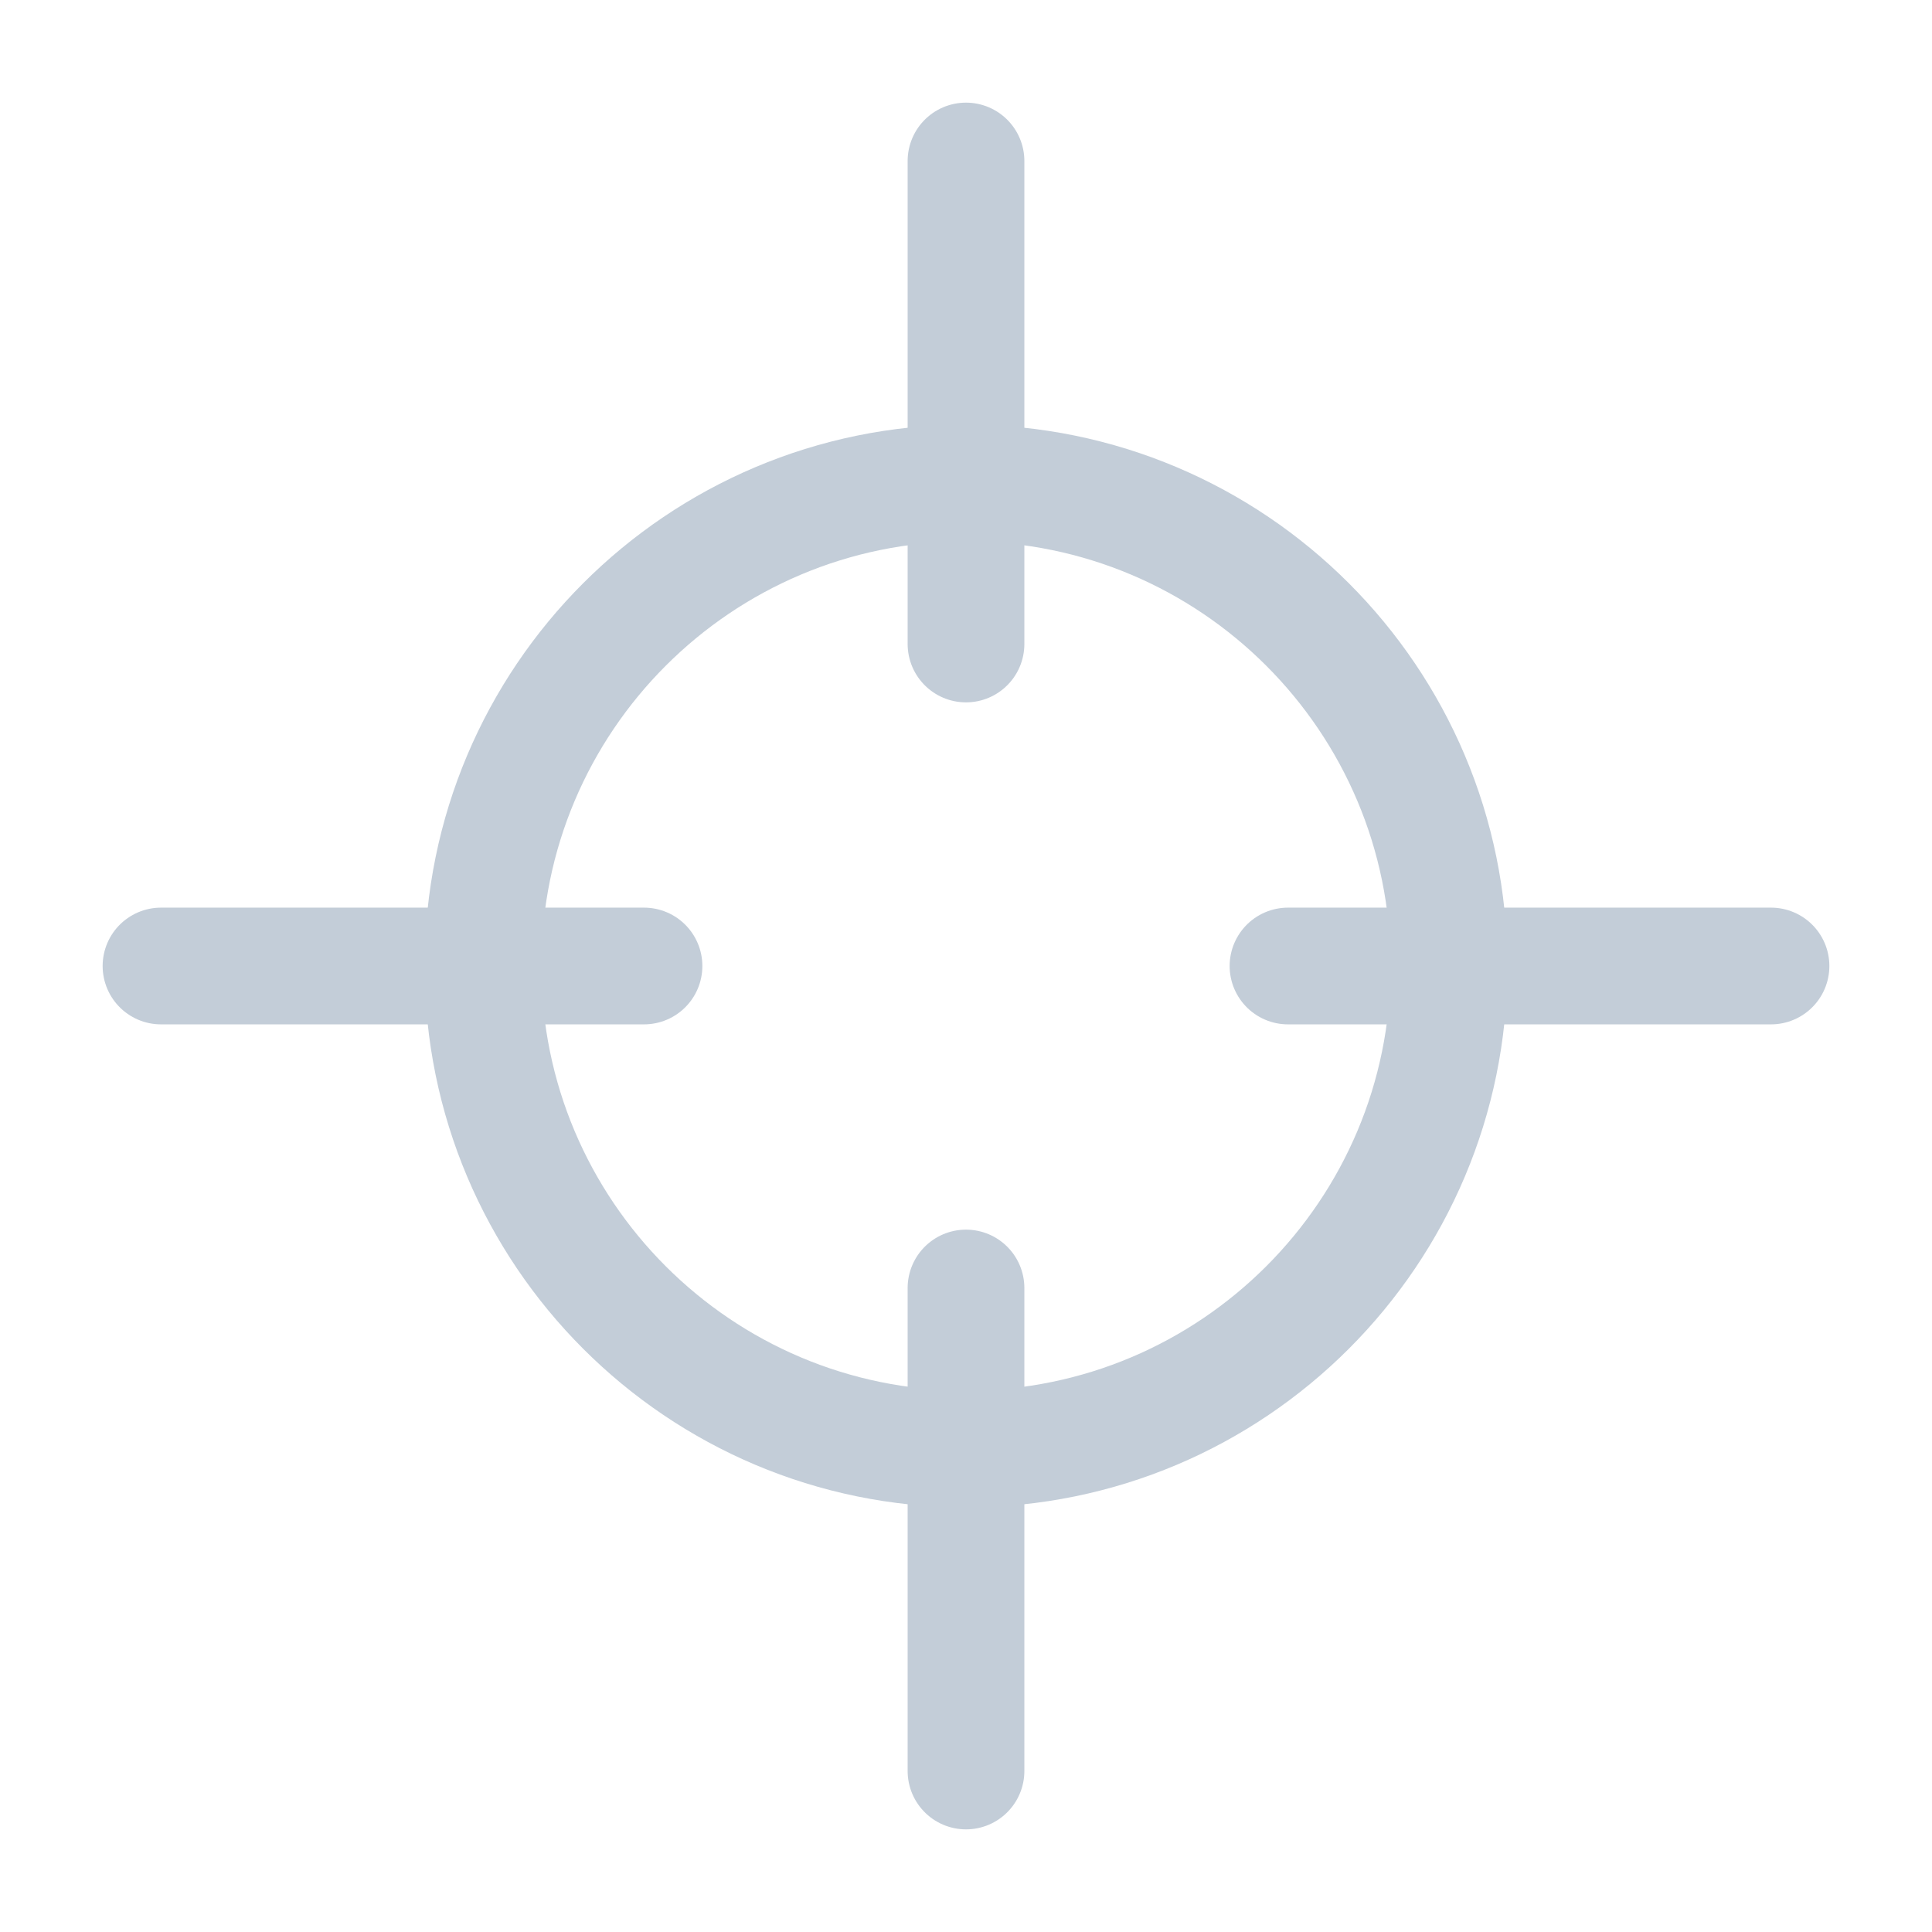
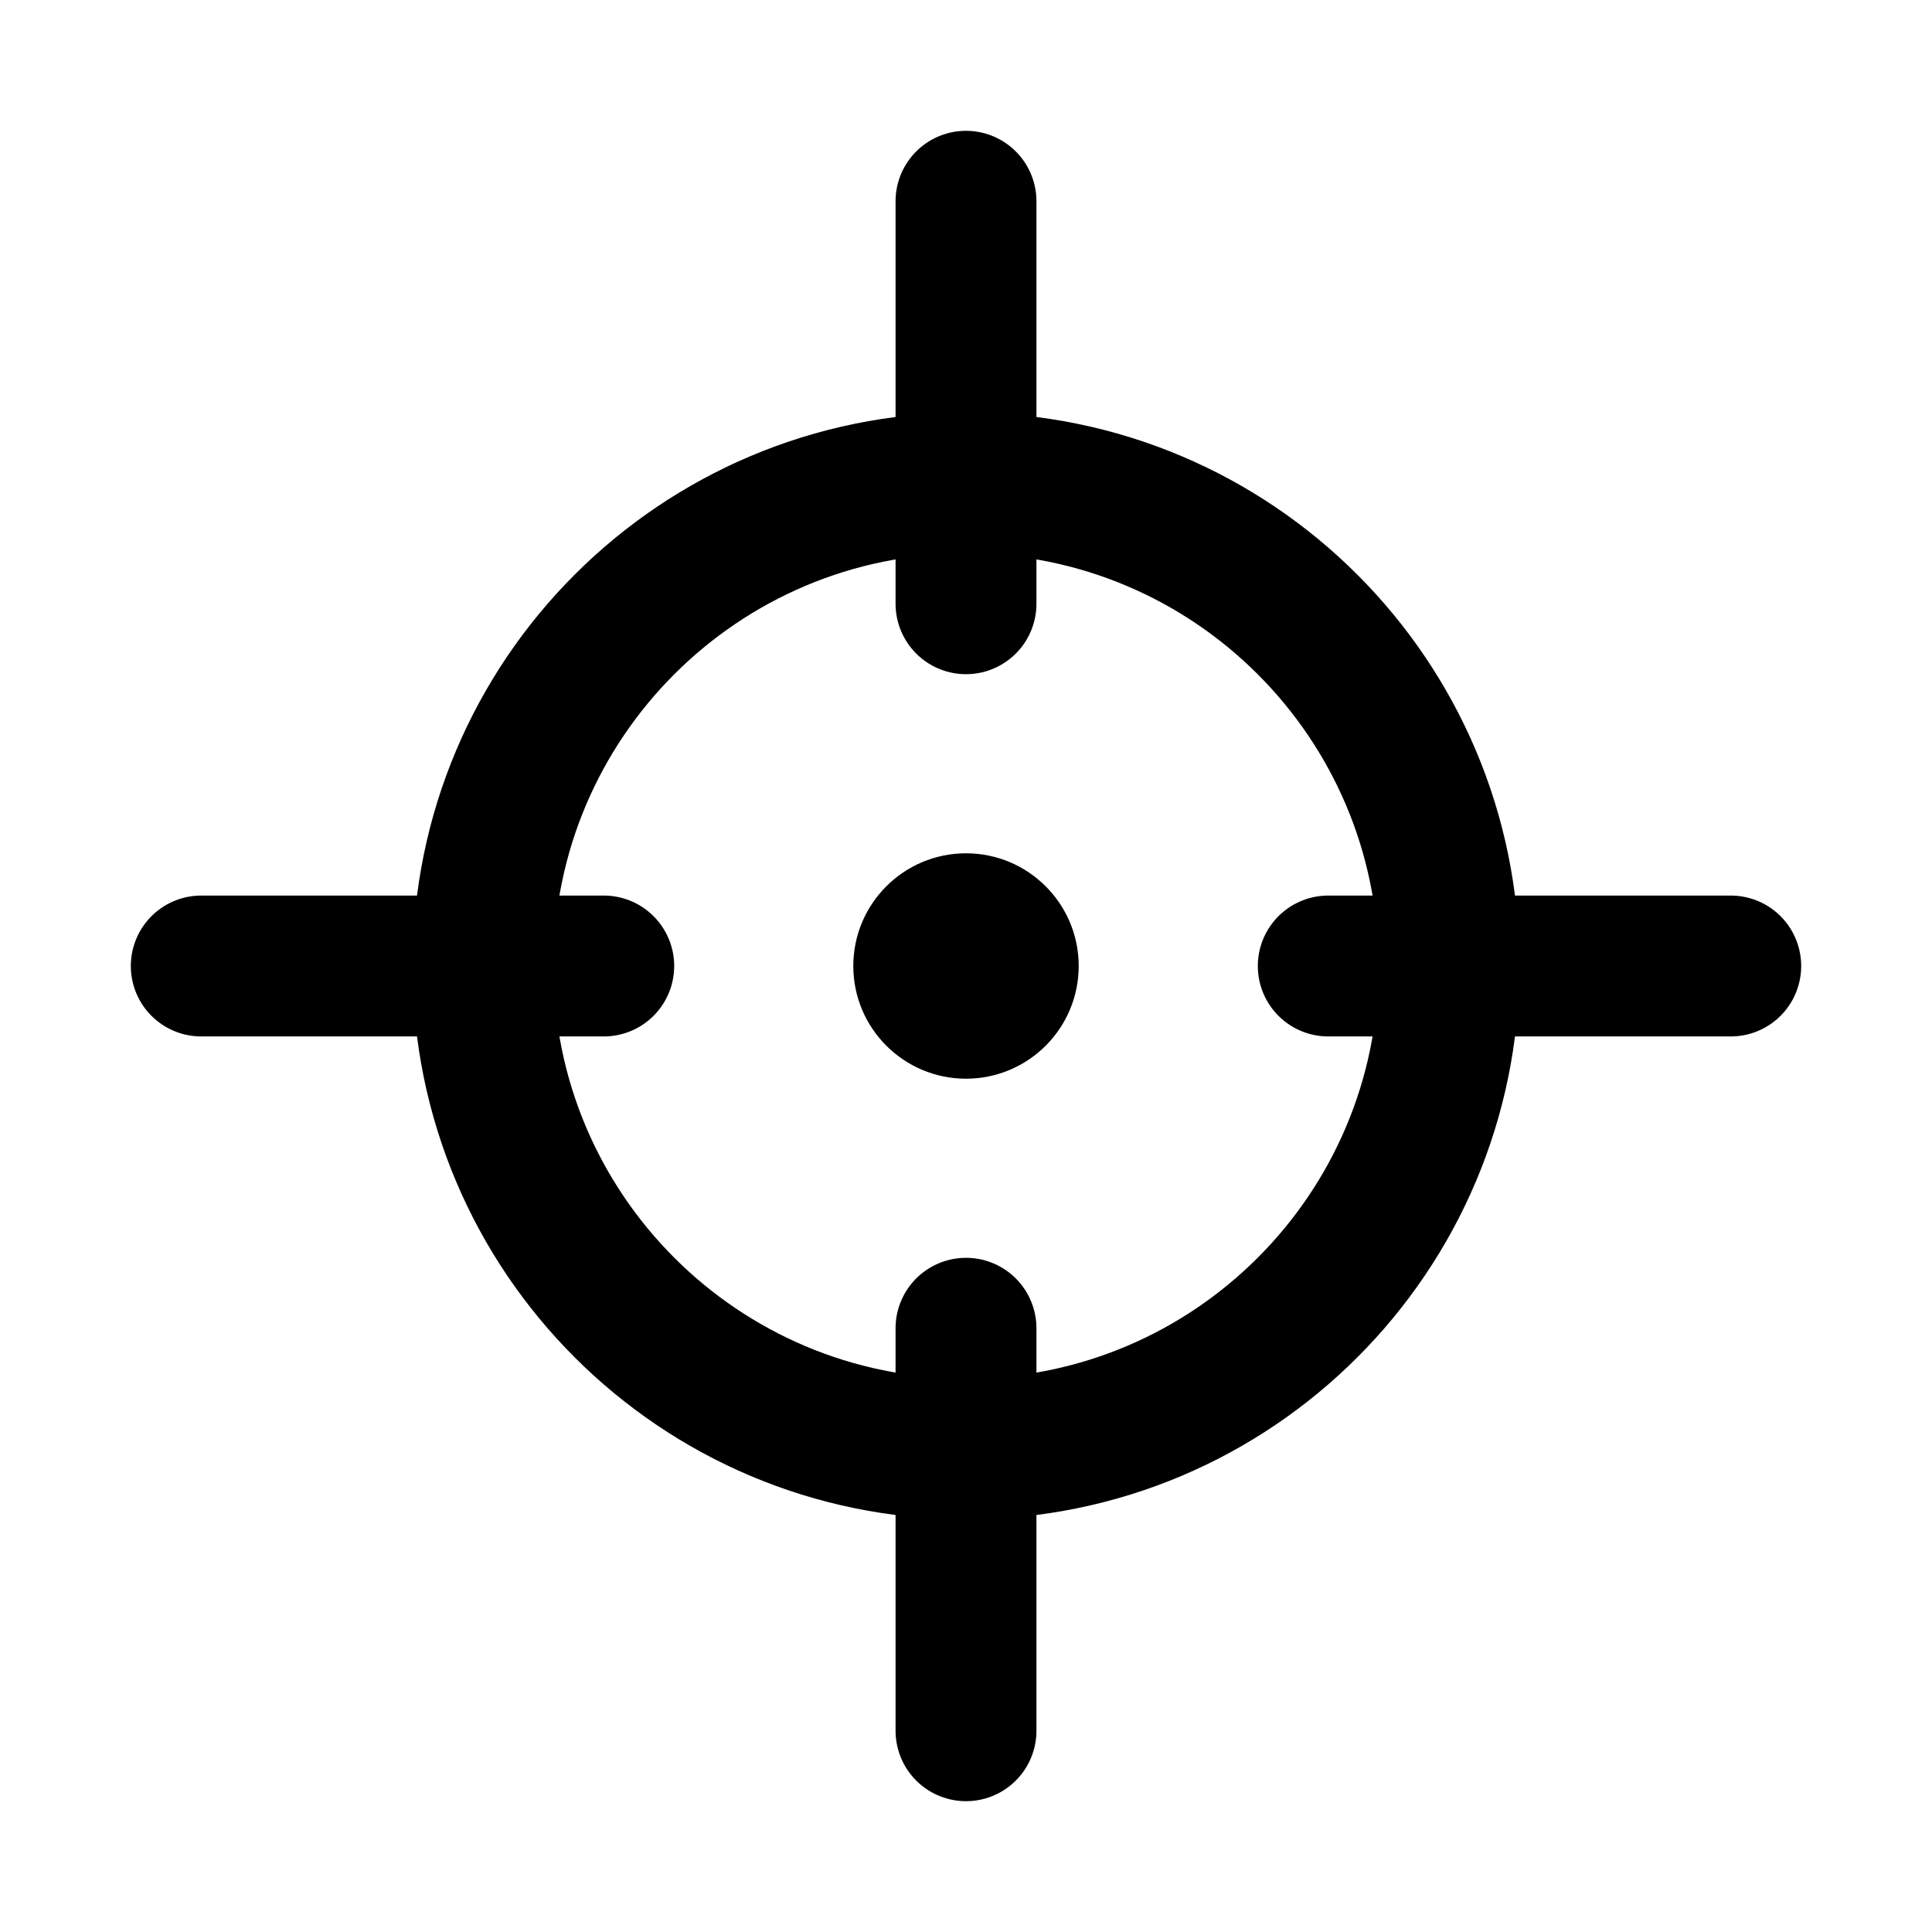
- <svg xmlns="http://www.w3.org/2000/svg" width="24" height="24" viewBox="0 0 24 24" fill="none" stroke="#c3cdd8" stroke-width="1.45" stroke-linecap="round" stroke-linejoin="round">
+ <svg xmlns="http://www.w3.org/2000/svg" width="24" height="24" viewBox="0 0 24 24" fill="none" stroke="#000" stroke-width="1.75" stroke-linecap="round" stroke-linejoin="round">
  <circle cx="12" cy="12" r="6" />
-   <path d="M12 2v6m0 8v6M2 12h6m8 0h6" />
+   <path d="M12 2.500v5M12 16.500v5M2.500 12h5M16.500 12h5" />
+   <circle cx="12" cy="12" r="1.4" fill="#000" stroke="none" />
</svg>
